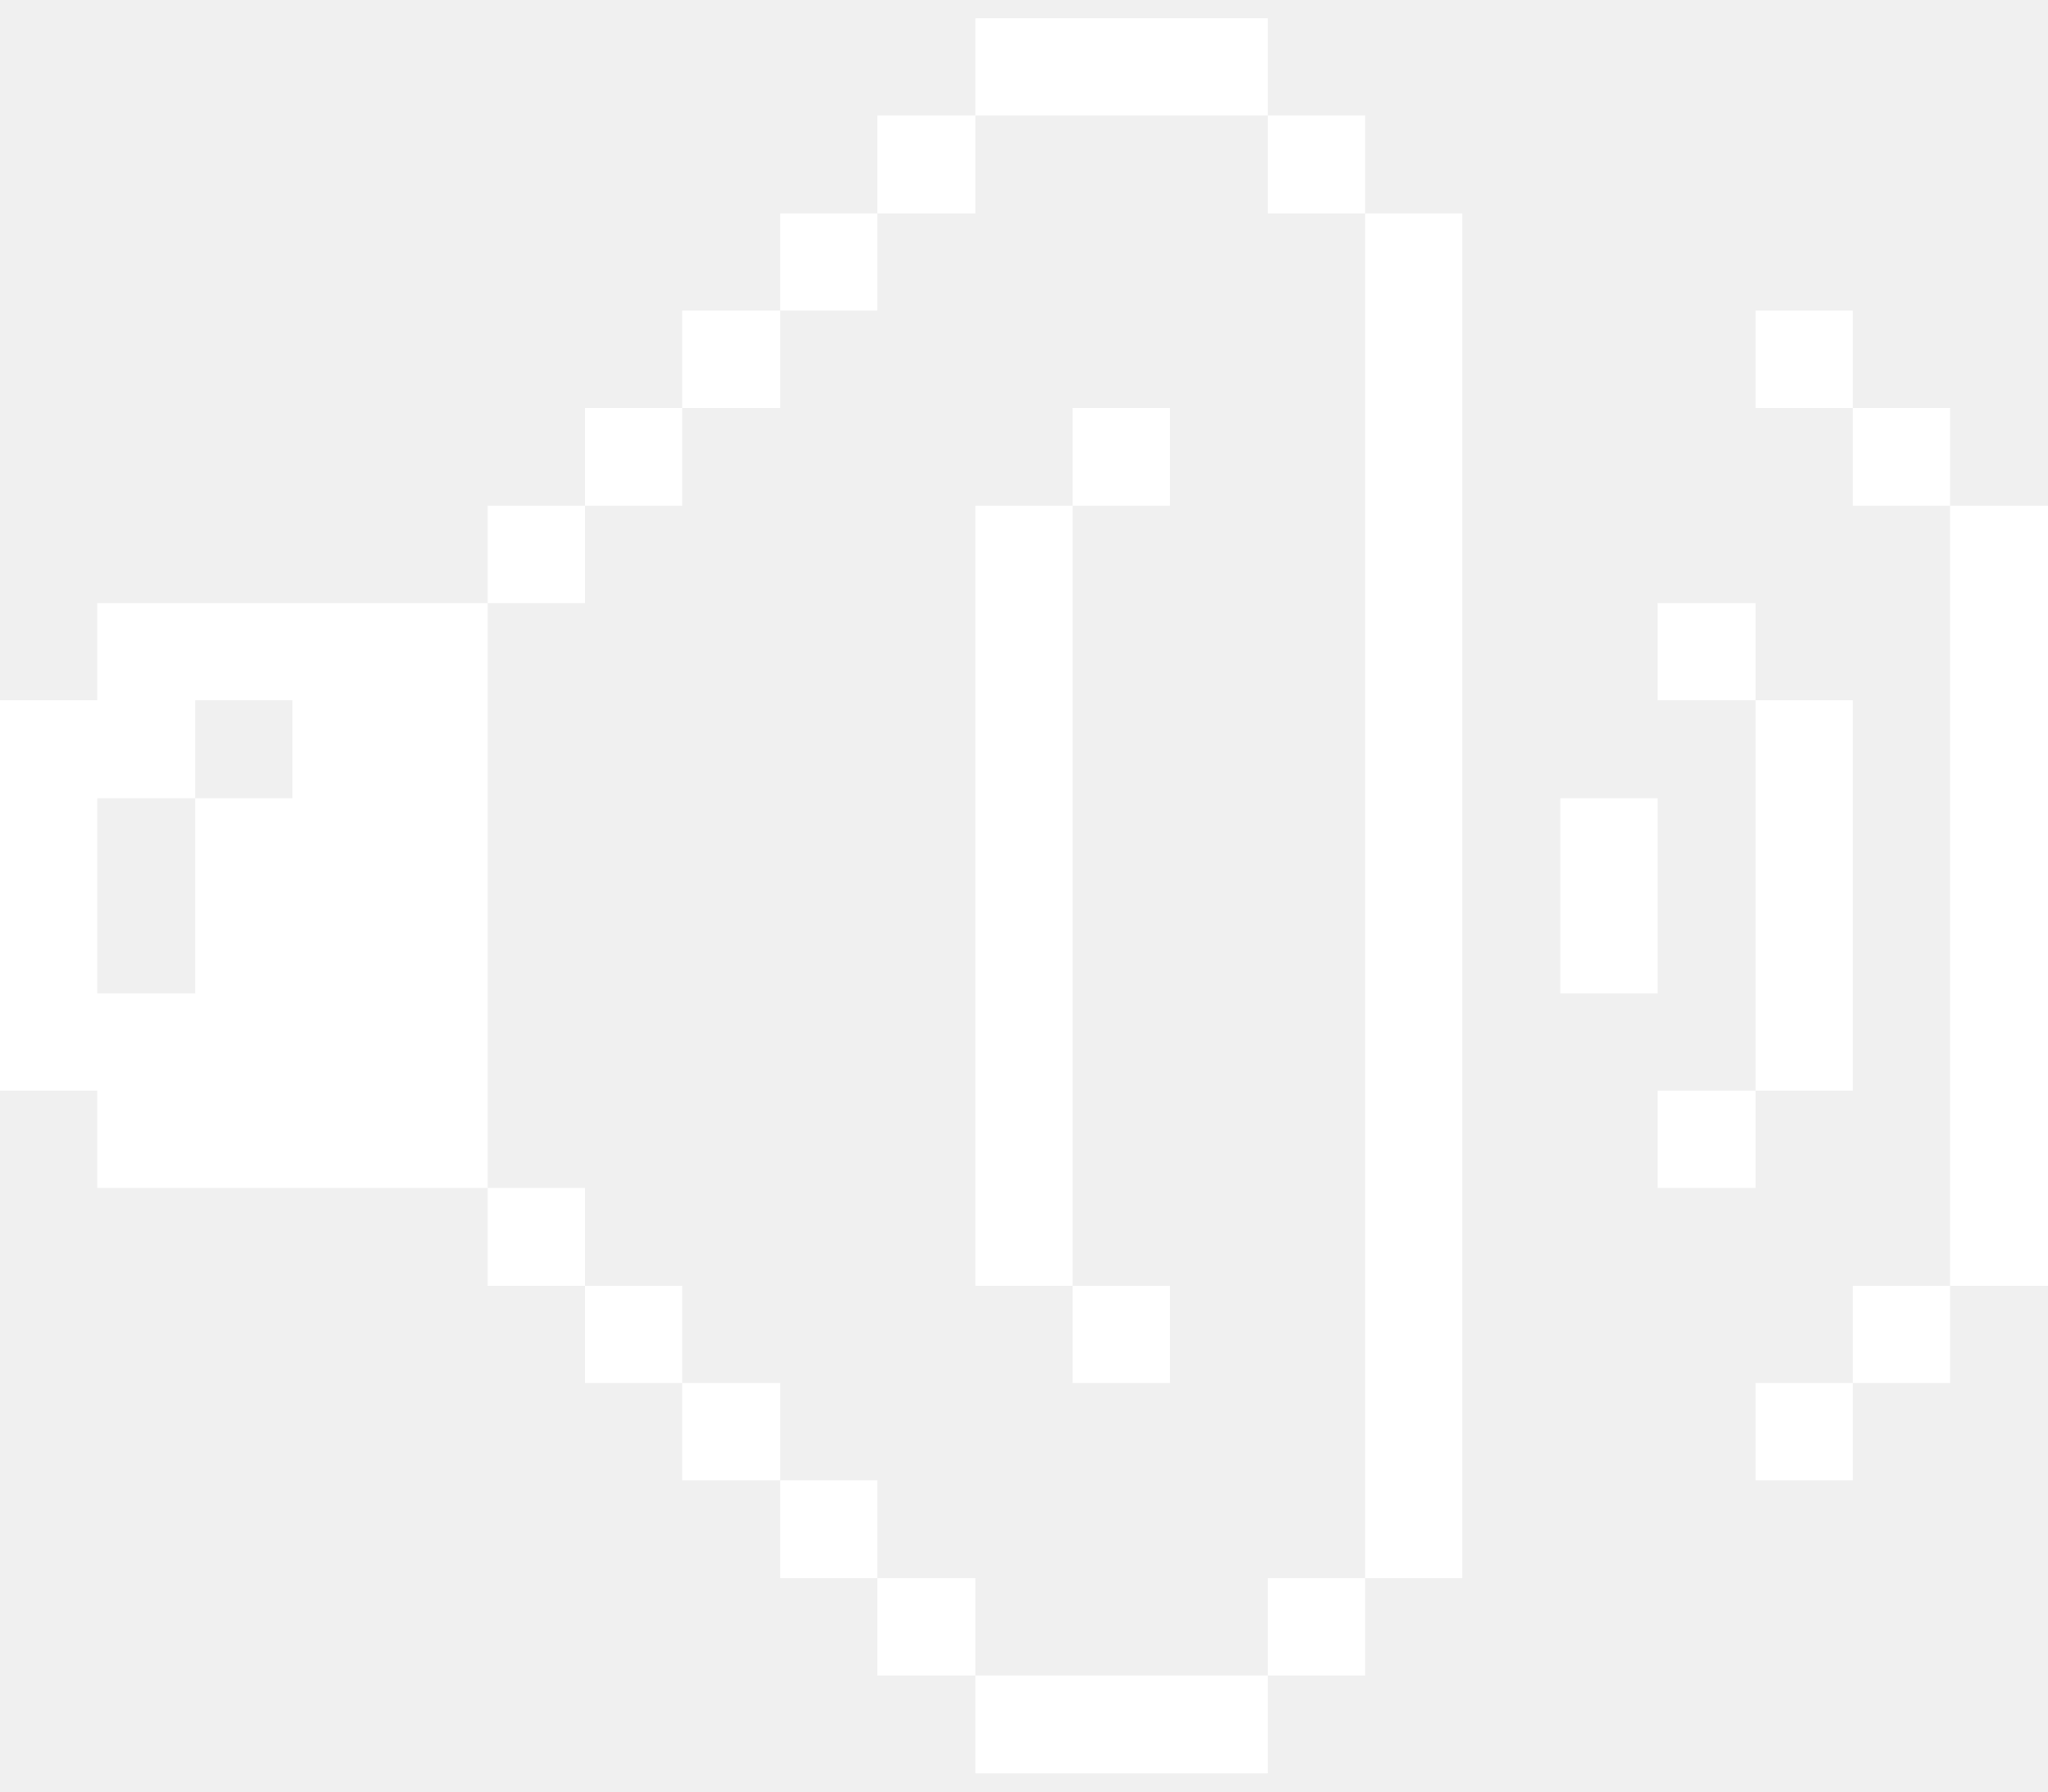
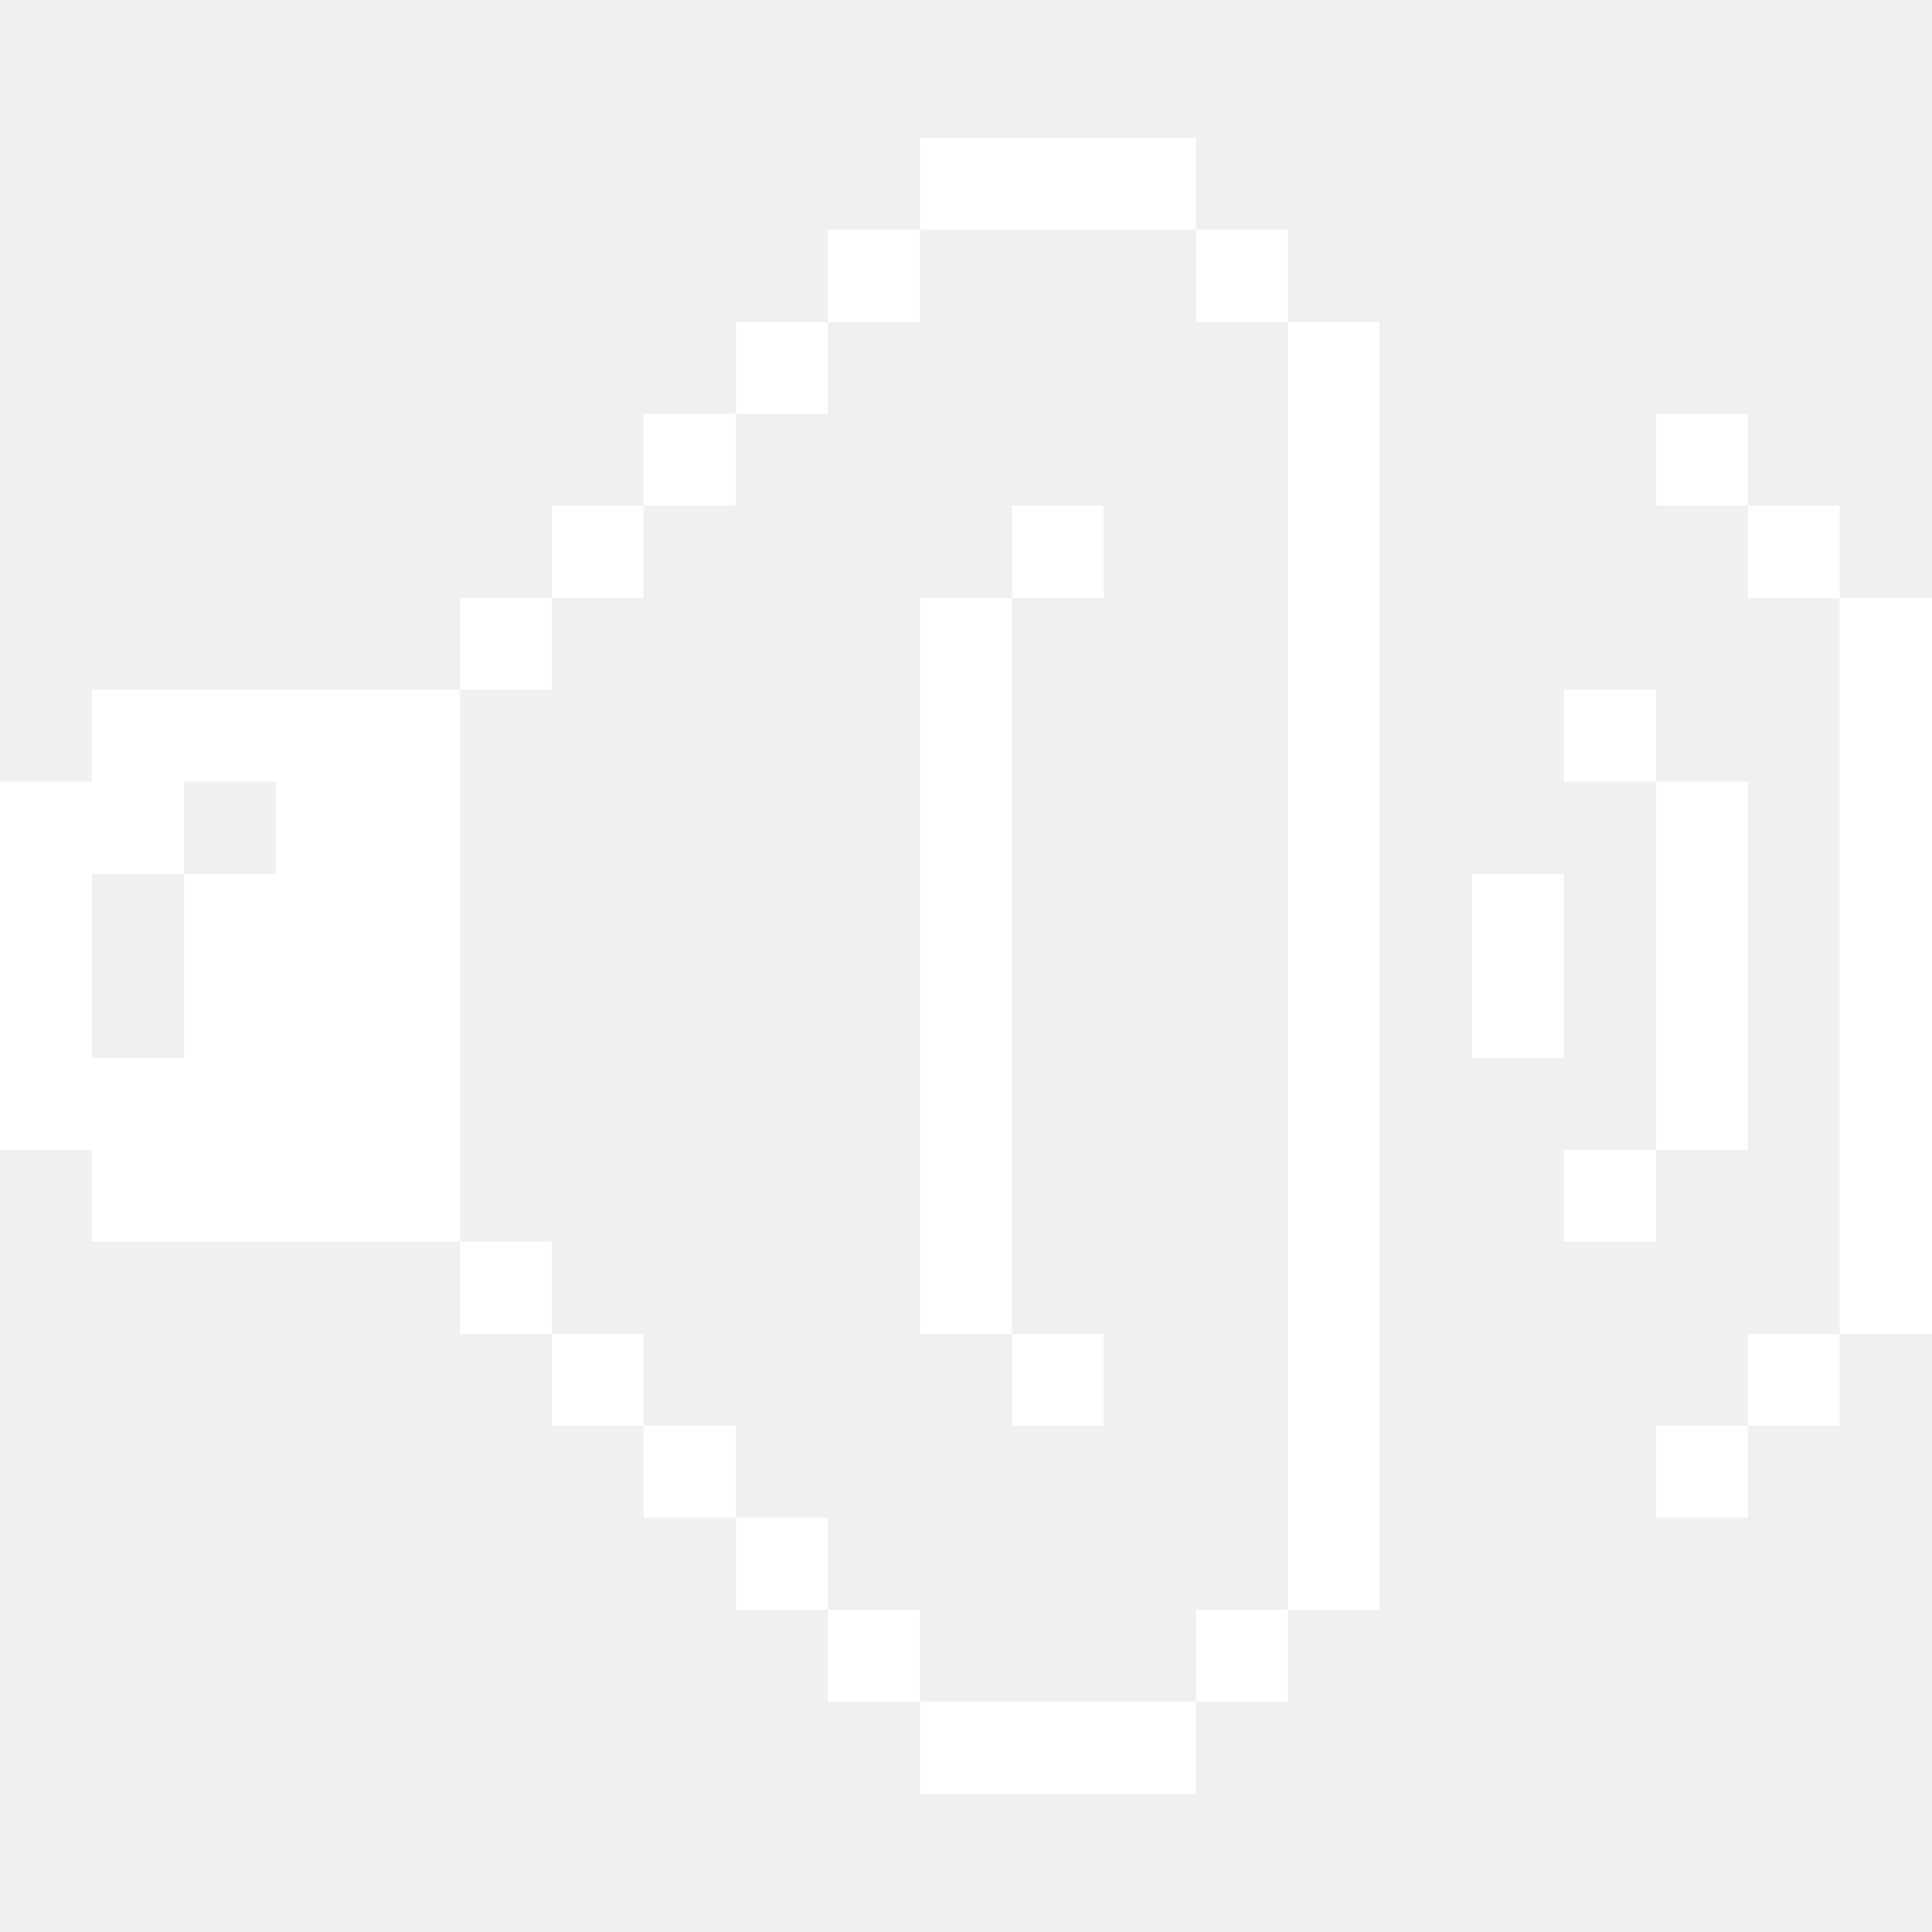
- <svg xmlns="http://www.w3.org/2000/svg" width="32" height="28" viewBox="0 0 32 28" fill="none">
-   <path d="M32 7.905H30.47V20.095H32V7.905Z" fill="white" />
-   <path d="M30.47 20.095H28.95V21.615H30.47V20.095Z" fill="white" />
-   <path d="M30.47 6.375H28.95V7.905H30.47V6.375Z" fill="white" />
-   <path d="M28.95 21.615H27.43V23.135H28.95V21.615Z" fill="white" />
-   <path d="M28.95 10.945H27.43V17.045H28.95V10.945Z" fill="white" />
-   <path d="M28.95 4.855H27.43V6.375H28.95V4.855Z" fill="white" />
-   <path d="M27.43 17.045H25.9V18.565H27.43V17.045Z" fill="white" />
-   <path d="M27.43 9.425H25.9V10.945H27.43V9.425Z" fill="white" />
-   <path d="M25.9 12.475H24.38V15.525H25.9V12.475Z" fill="white" />
-   <path d="M22.85 3.335H21.33V24.665H22.85V3.335Z" fill="white" />
-   <path d="M21.33 24.665H19.81V26.185H21.33V24.665Z" fill="white" />
-   <path d="M21.33 1.805H19.81V3.335H21.33V1.805Z" fill="white" />
-   <path d="M19.81 26.185H15.24V27.715H19.81V26.185Z" fill="white" />
-   <path d="M18.28 20.095H16.76V21.615H18.28V20.095Z" fill="white" />
-   <path d="M18.28 6.375H16.76V7.905H18.28V6.375Z" fill="white" />
-   <path d="M19.81 0.285H15.24V1.805H19.81V0.285Z" fill="white" />
-   <path d="M16.76 7.905H15.24V20.095H16.76V7.905Z" fill="white" />
-   <path d="M15.24 24.665H13.71V26.185H15.24V24.665Z" fill="white" />
-   <path d="M15.24 1.805H13.71V3.335H15.24V1.805Z" fill="white" />
-   <path d="M13.71 23.135H12.19V24.665H13.71V23.135Z" fill="white" />
-   <path d="M13.71 3.335H12.19V4.855H13.71V3.335Z" fill="white" />
-   <path d="M12.19 21.615H10.66V23.135H12.19V21.615Z" fill="white" />
-   <path d="M12.19 4.855H10.66V6.375H12.19V4.855Z" fill="white" />
-   <path d="M10.66 20.095H9.14V21.615H10.66V20.095Z" fill="white" />
-   <path d="M10.66 6.375H9.14V7.905H10.66V6.375Z" fill="white" />
-   <path d="M9.14 18.565H7.62V20.095H9.14V18.565Z" fill="white" />
-   <path d="M9.14 7.905H7.62V9.425H9.14V7.905Z" fill="white" />
-   <path d="M7.62 9.425H1.52V10.945H0V17.045H1.52V18.565H7.62V9.425ZM4.57 12.475H3.05V15.525H1.52V12.475H3.05V10.945H4.57V12.475Z" fill="white" />
+ <svg xmlns="http://www.w3.org/2000/svg" width="32" height="32" viewBox="0 0 32 32" fill="none">
+   <path d="M32 9.905H30.47V22.095H32V9.905Z" fill="white" />
+   <path d="M30.47 22.095H28.95V23.615H30.47V22.095Z" fill="white" />
+   <path d="M30.47 8.375H28.95V9.905H30.47V8.375Z" fill="white" />
+   <path d="M28.95 23.615H27.43V25.135H28.95V23.615Z" fill="white" />
+   <path d="M28.95 12.945H27.43V19.045H28.95V12.945Z" fill="white" />
+   <path d="M28.95 6.855H27.43V8.375H28.95V6.855Z" fill="white" />
+   <path d="M27.43 19.045H25.9V20.565H27.43V19.045Z" fill="white" />
+   <path d="M27.43 11.425H25.9V12.945H27.43V11.425Z" fill="white" />
+   <path d="M25.9 14.475H24.38V17.525H25.9V14.475Z" fill="white" />
+   <path d="M22.85 5.335H21.33V26.665H22.85V5.335Z" fill="white" />
+   <path d="M21.33 26.665H19.81V28.185H21.33V26.665Z" fill="white" />
+   <path d="M21.33 3.805H19.81V5.335H21.33V3.805Z" fill="white" />
+   <path d="M19.81 28.185H15.24V29.715H19.81V28.185Z" fill="white" />
+   <path d="M18.28 22.095H16.76V23.615H18.28V22.095Z" fill="white" />
+   <path d="M18.28 8.375H16.76V9.905H18.28V8.375Z" fill="white" />
+   <path d="M19.81 2.285H15.24V3.805H19.81V2.285Z" fill="white" />
+   <path d="M16.76 9.905H15.24V22.095H16.76V9.905Z" fill="white" />
+   <path d="M15.24 26.665H13.71V28.185H15.24V26.665Z" fill="white" />
+   <path d="M15.24 3.805H13.71V5.335H15.24V3.805Z" fill="white" />
+   <path d="M13.71 25.135H12.19V26.665H13.71V25.135Z" fill="white" />
+   <path d="M13.71 5.335H12.19V6.855H13.71V5.335Z" fill="white" />
+   <path d="M12.19 23.615H10.66V25.135H12.19V23.615Z" fill="white" />
+   <path d="M12.19 6.855H10.66V8.375H12.19V6.855Z" fill="white" />
+   <path d="M10.66 22.095H9.14V23.615H10.66V22.095Z" fill="white" />
+   <path d="M10.66 8.375H9.14V9.905H10.66V8.375Z" fill="white" />
+   <path d="M9.14 20.565H7.62V22.095H9.14V20.565Z" fill="white" />
+   <path d="M9.14 9.905H7.62V11.425H9.14V9.905Z" fill="white" />
+   <path d="M7.62 11.425H1.52V12.945H0V19.045H1.52V20.565H7.62V11.425ZM4.57 14.475H3.05V17.525H1.52V14.475H3.05V12.945H4.57V14.475Z" fill="white" />
</svg>
